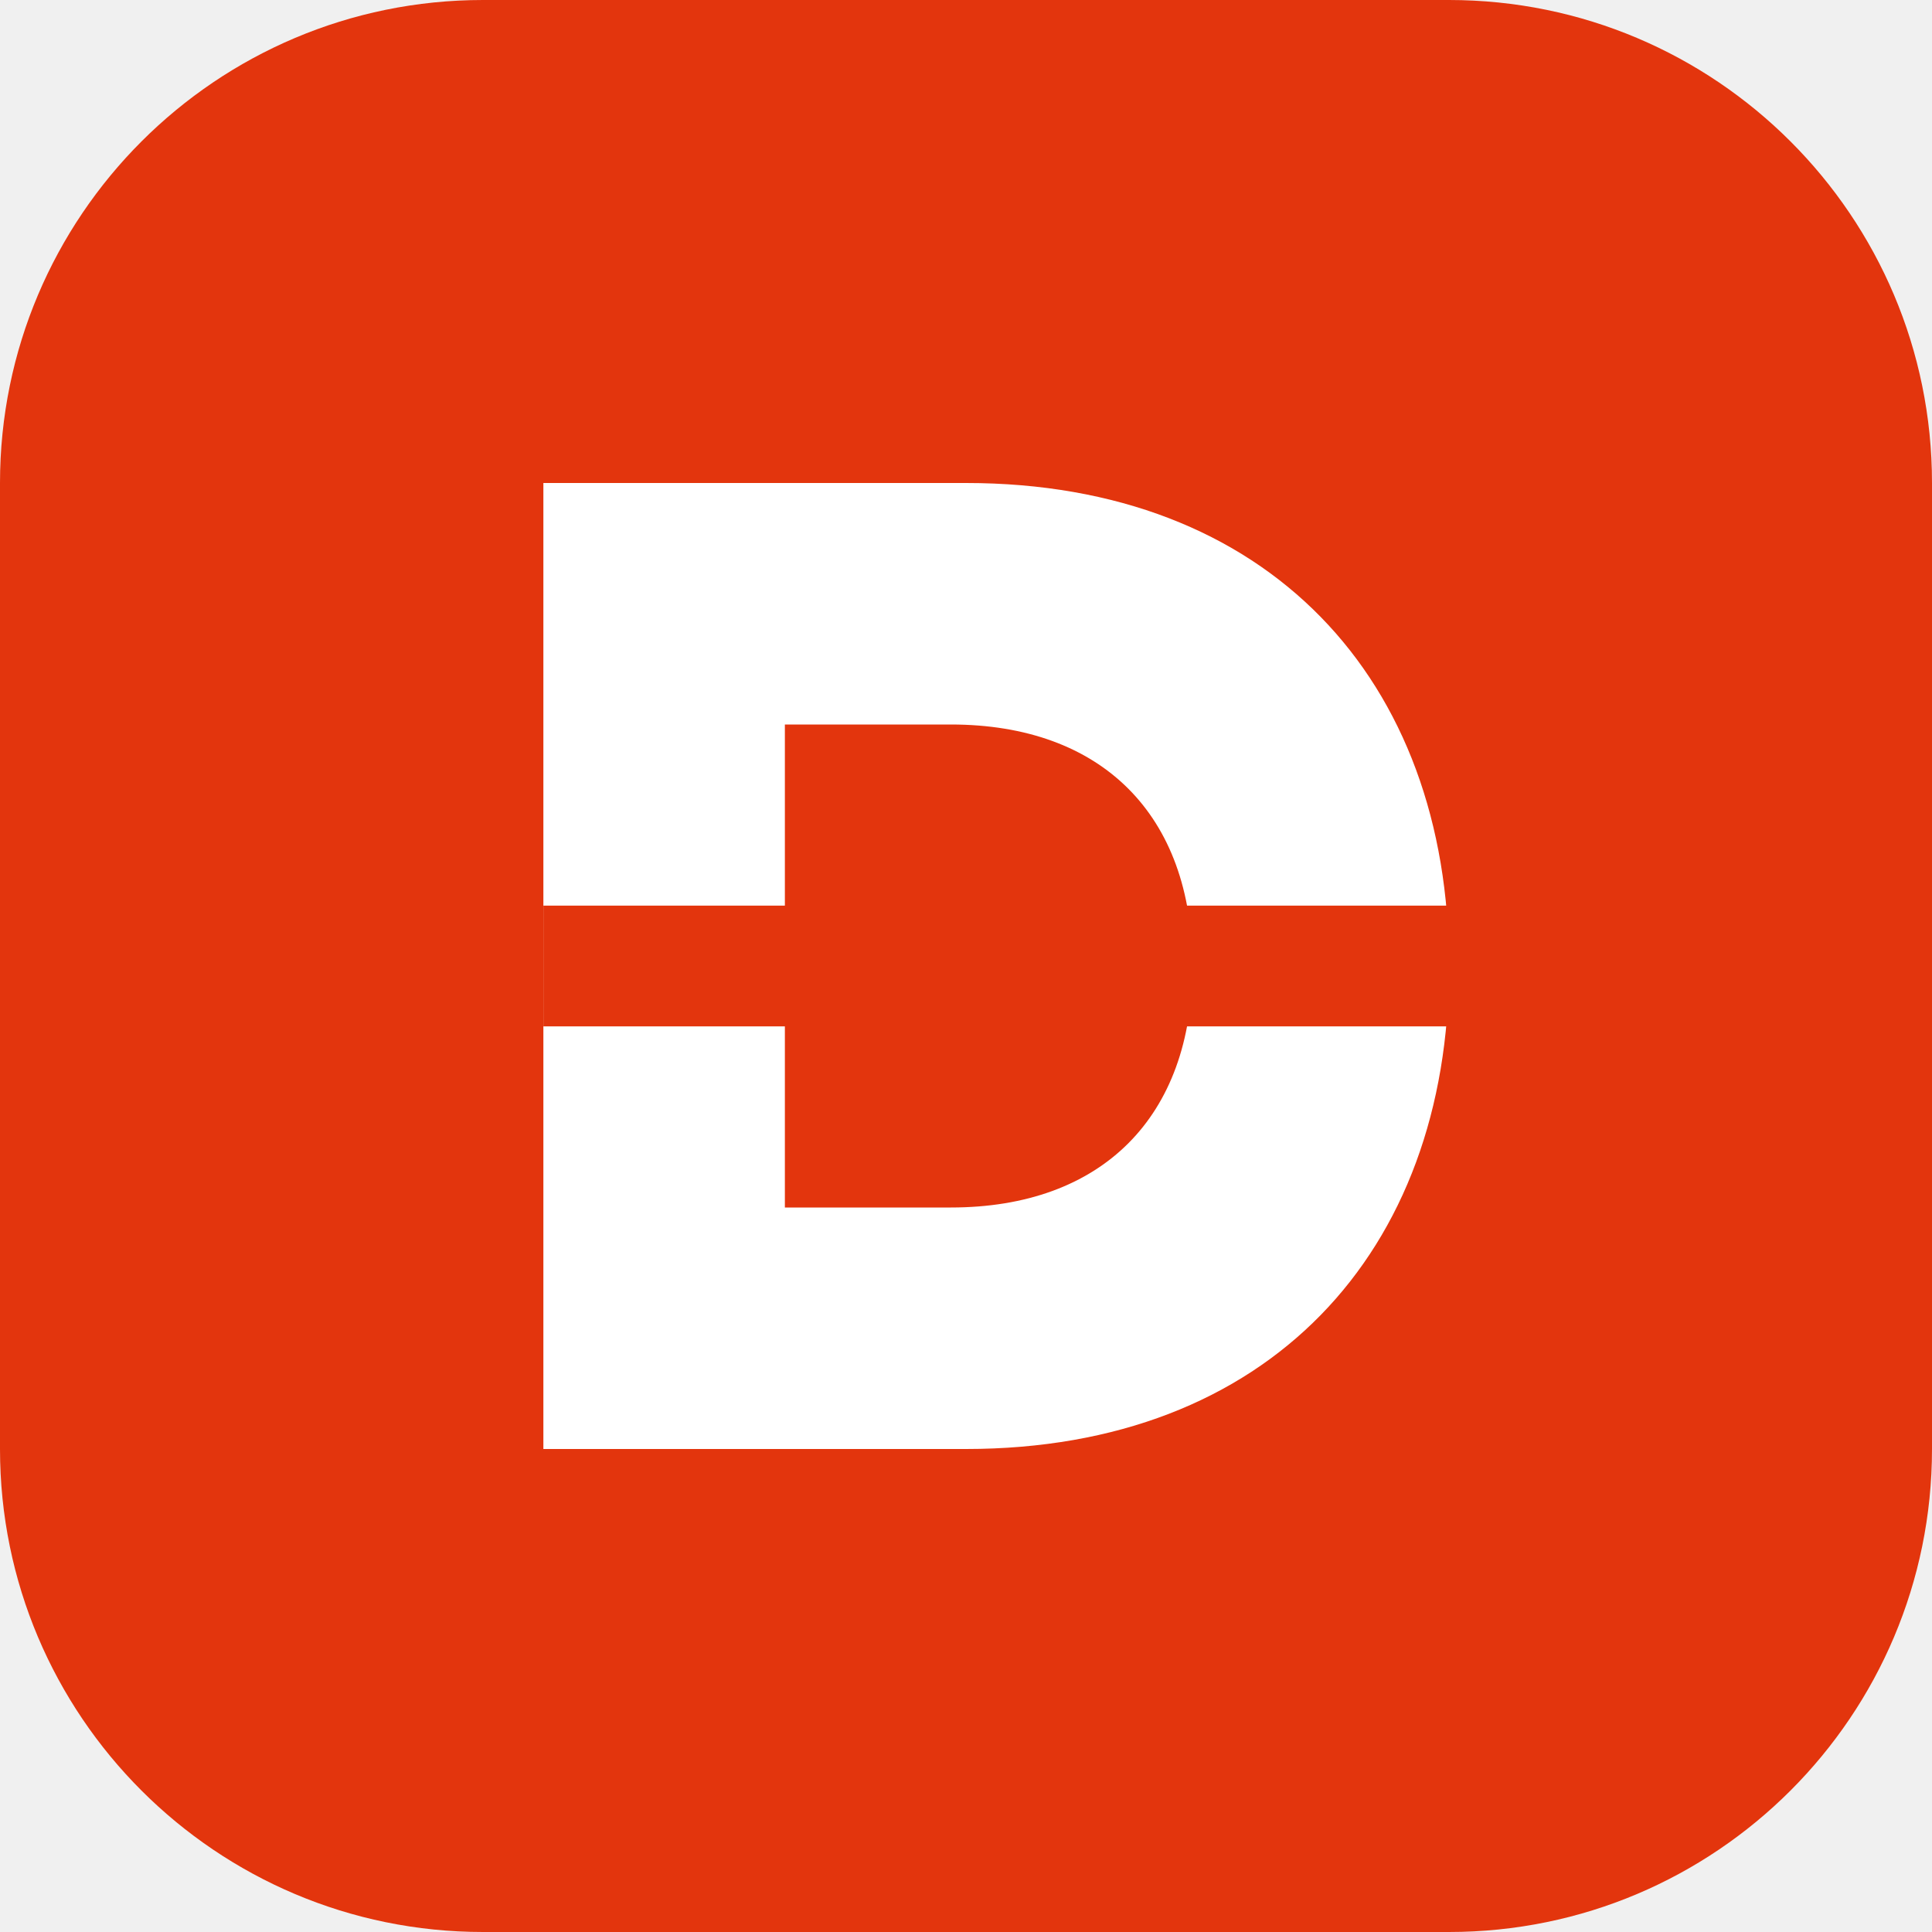
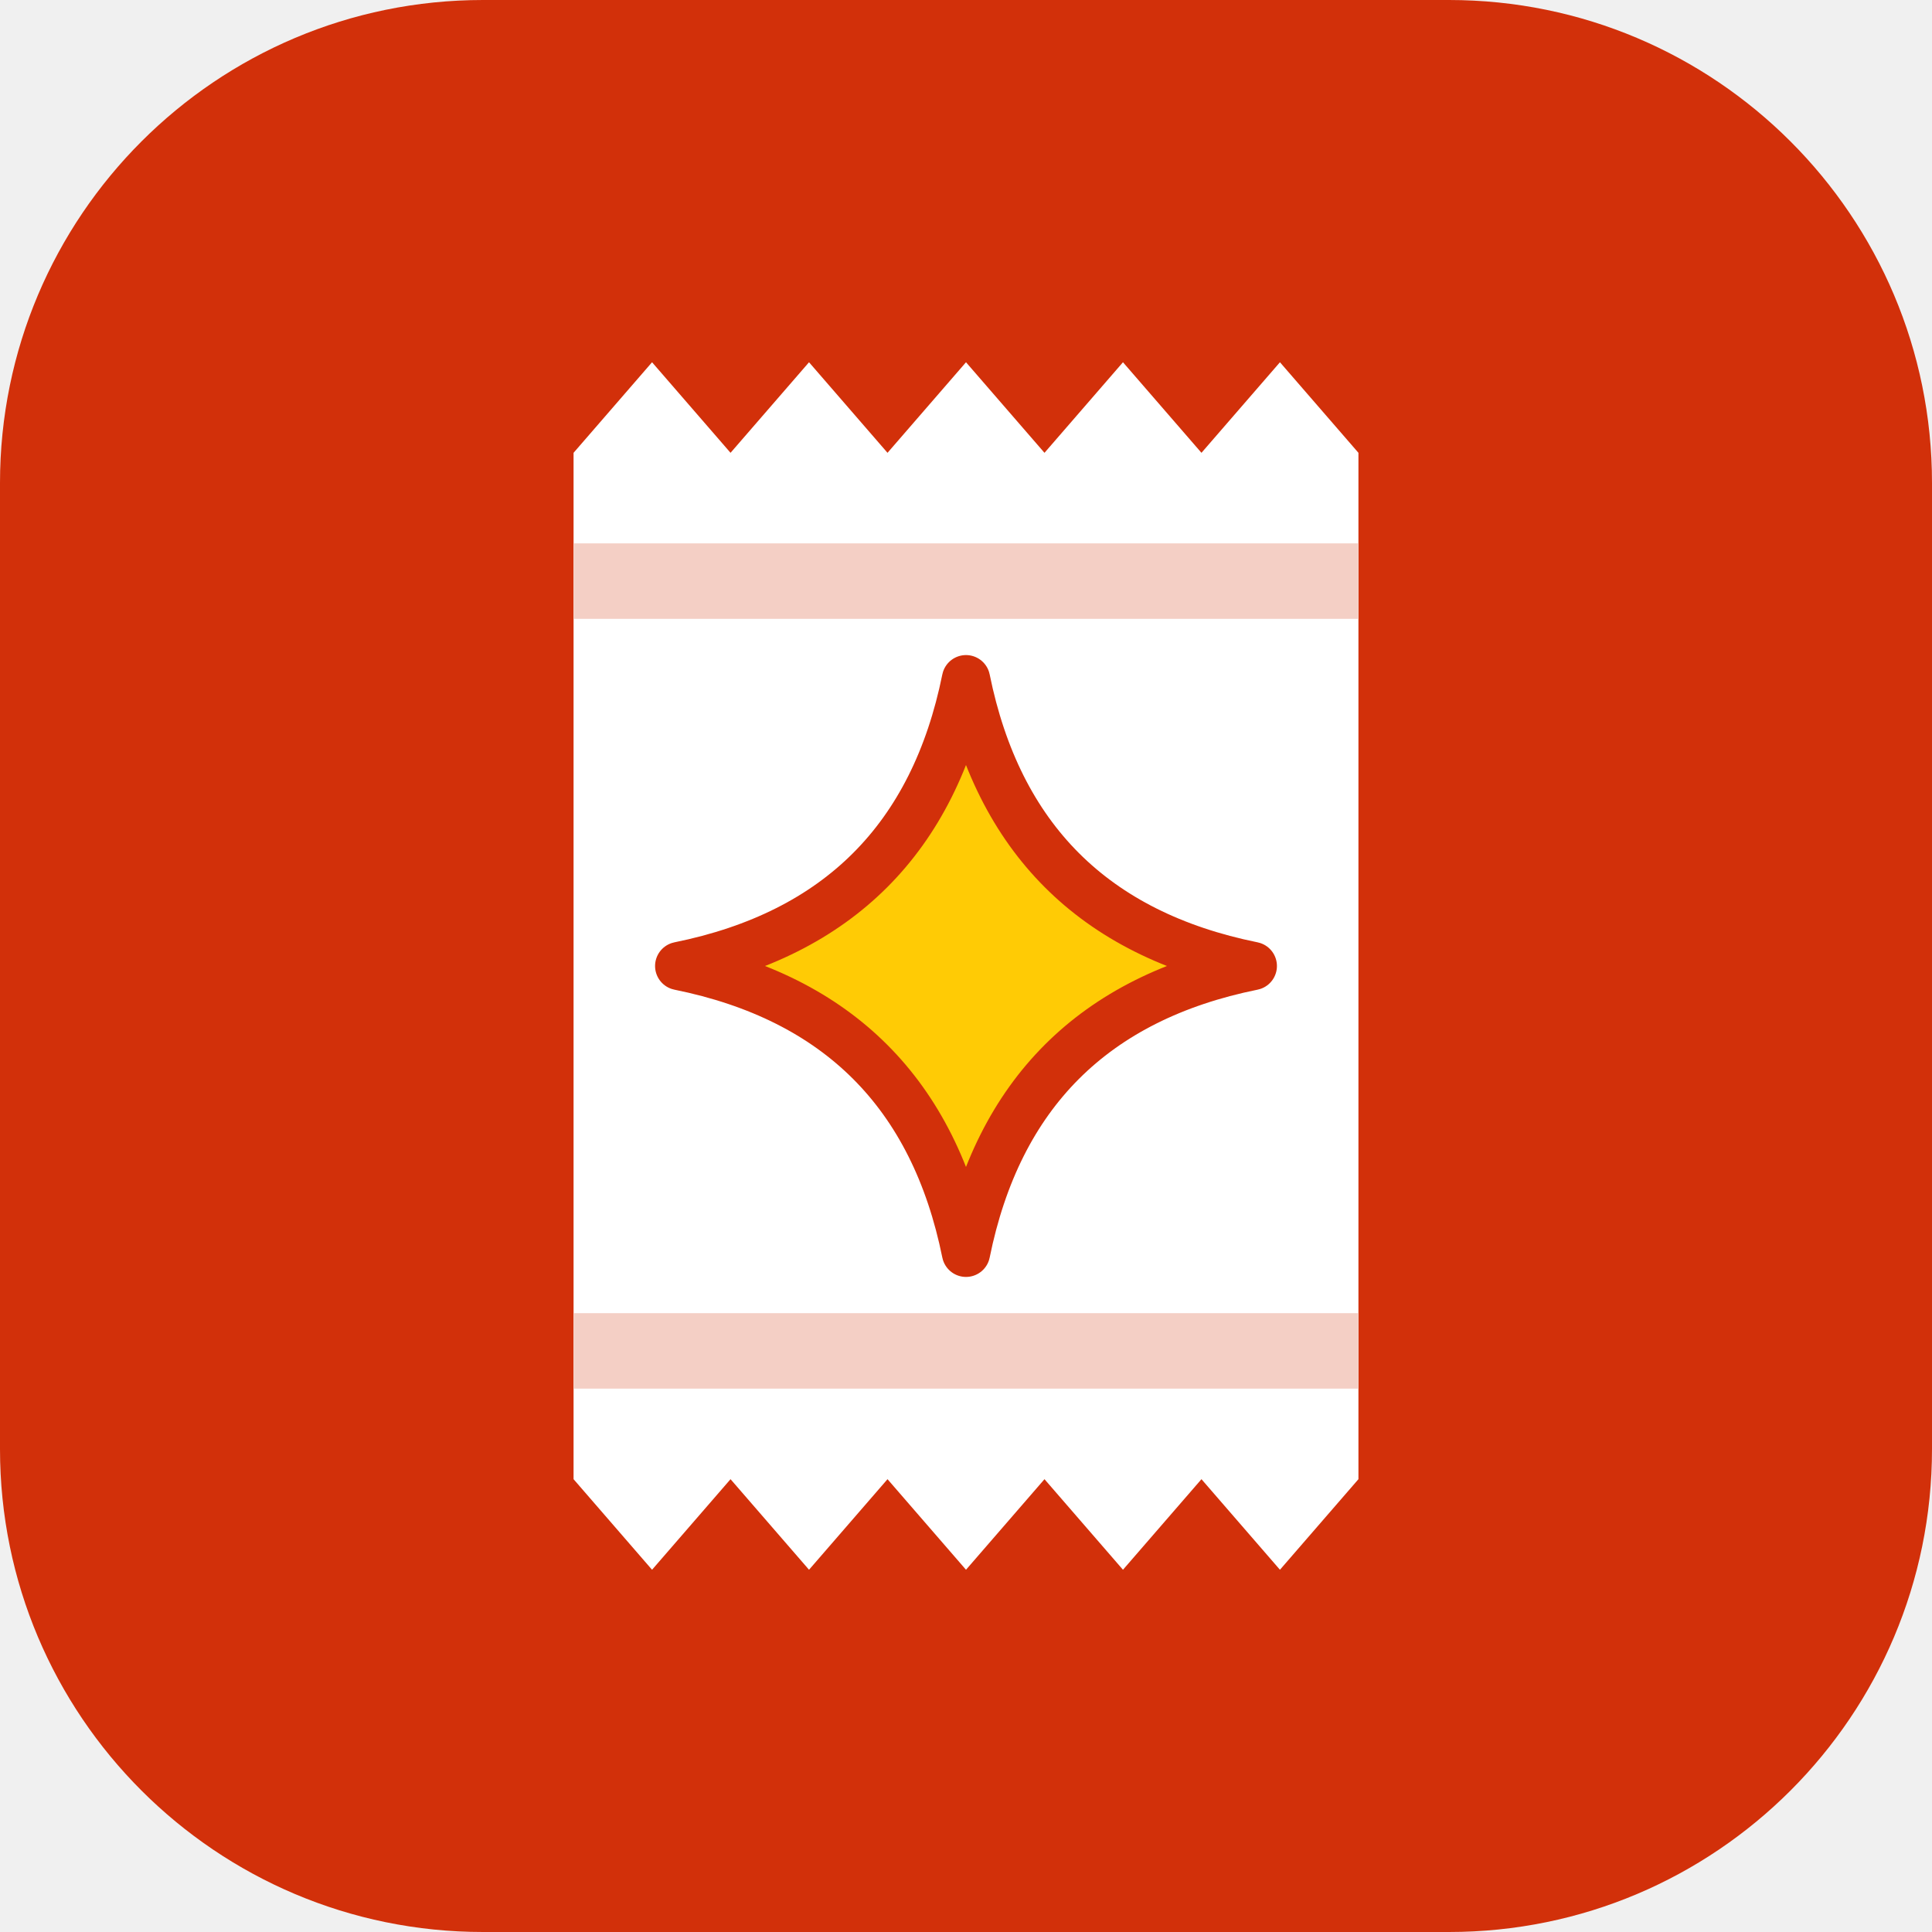
<svg xmlns="http://www.w3.org/2000/svg" viewBox="0 0 64 64">
-   <rect width="64" height="64" rx="16" fill="#e3350d" />
-   <path d="M18 16h14c10 0 16 6.5 16 16s-6 16-16 16H18z" fill="#fff" />
-   <path d="M26 24h5.5c5 0 8 3 8 8s-3 8-8 8H26z" fill="#e3350d" />
-   <rect x="18" y="30" width="30" height="4" fill="#e3350d" />
+   <rect width="64" height="64" rx="16" fill="#d2300a" />
+   <path d="M19 15l2.6-3 2.6 3 2.6-3 2.6 3 2.6-3 2.6 3 2.6-3 2.6 3 2.6-3 2.6 3V49l-2.6 3-2.6-3-2.6 3-2.6-3-2.6 3-2.6-3-2.6 3-2.6-3-2.6 3-2.6-3z" fill="#fff" />
+   <rect x="19" y="18" width="26" height="2.5" fill="#f4cfc5" />
+   <rect x="19" y="43.5" width="26" height="2.5" fill="#f4cfc5" />
+   <path d="M32 22.5Q33.6 30.4 41.5 32 33.6 33.6 32 41.5 30.4 33.6 22.5 32 30.4 30.4 32 22.5z" fill="#ffcb05" stroke="#d2300a" stroke-width="1.6" stroke-linejoin="round" />
</svg>
